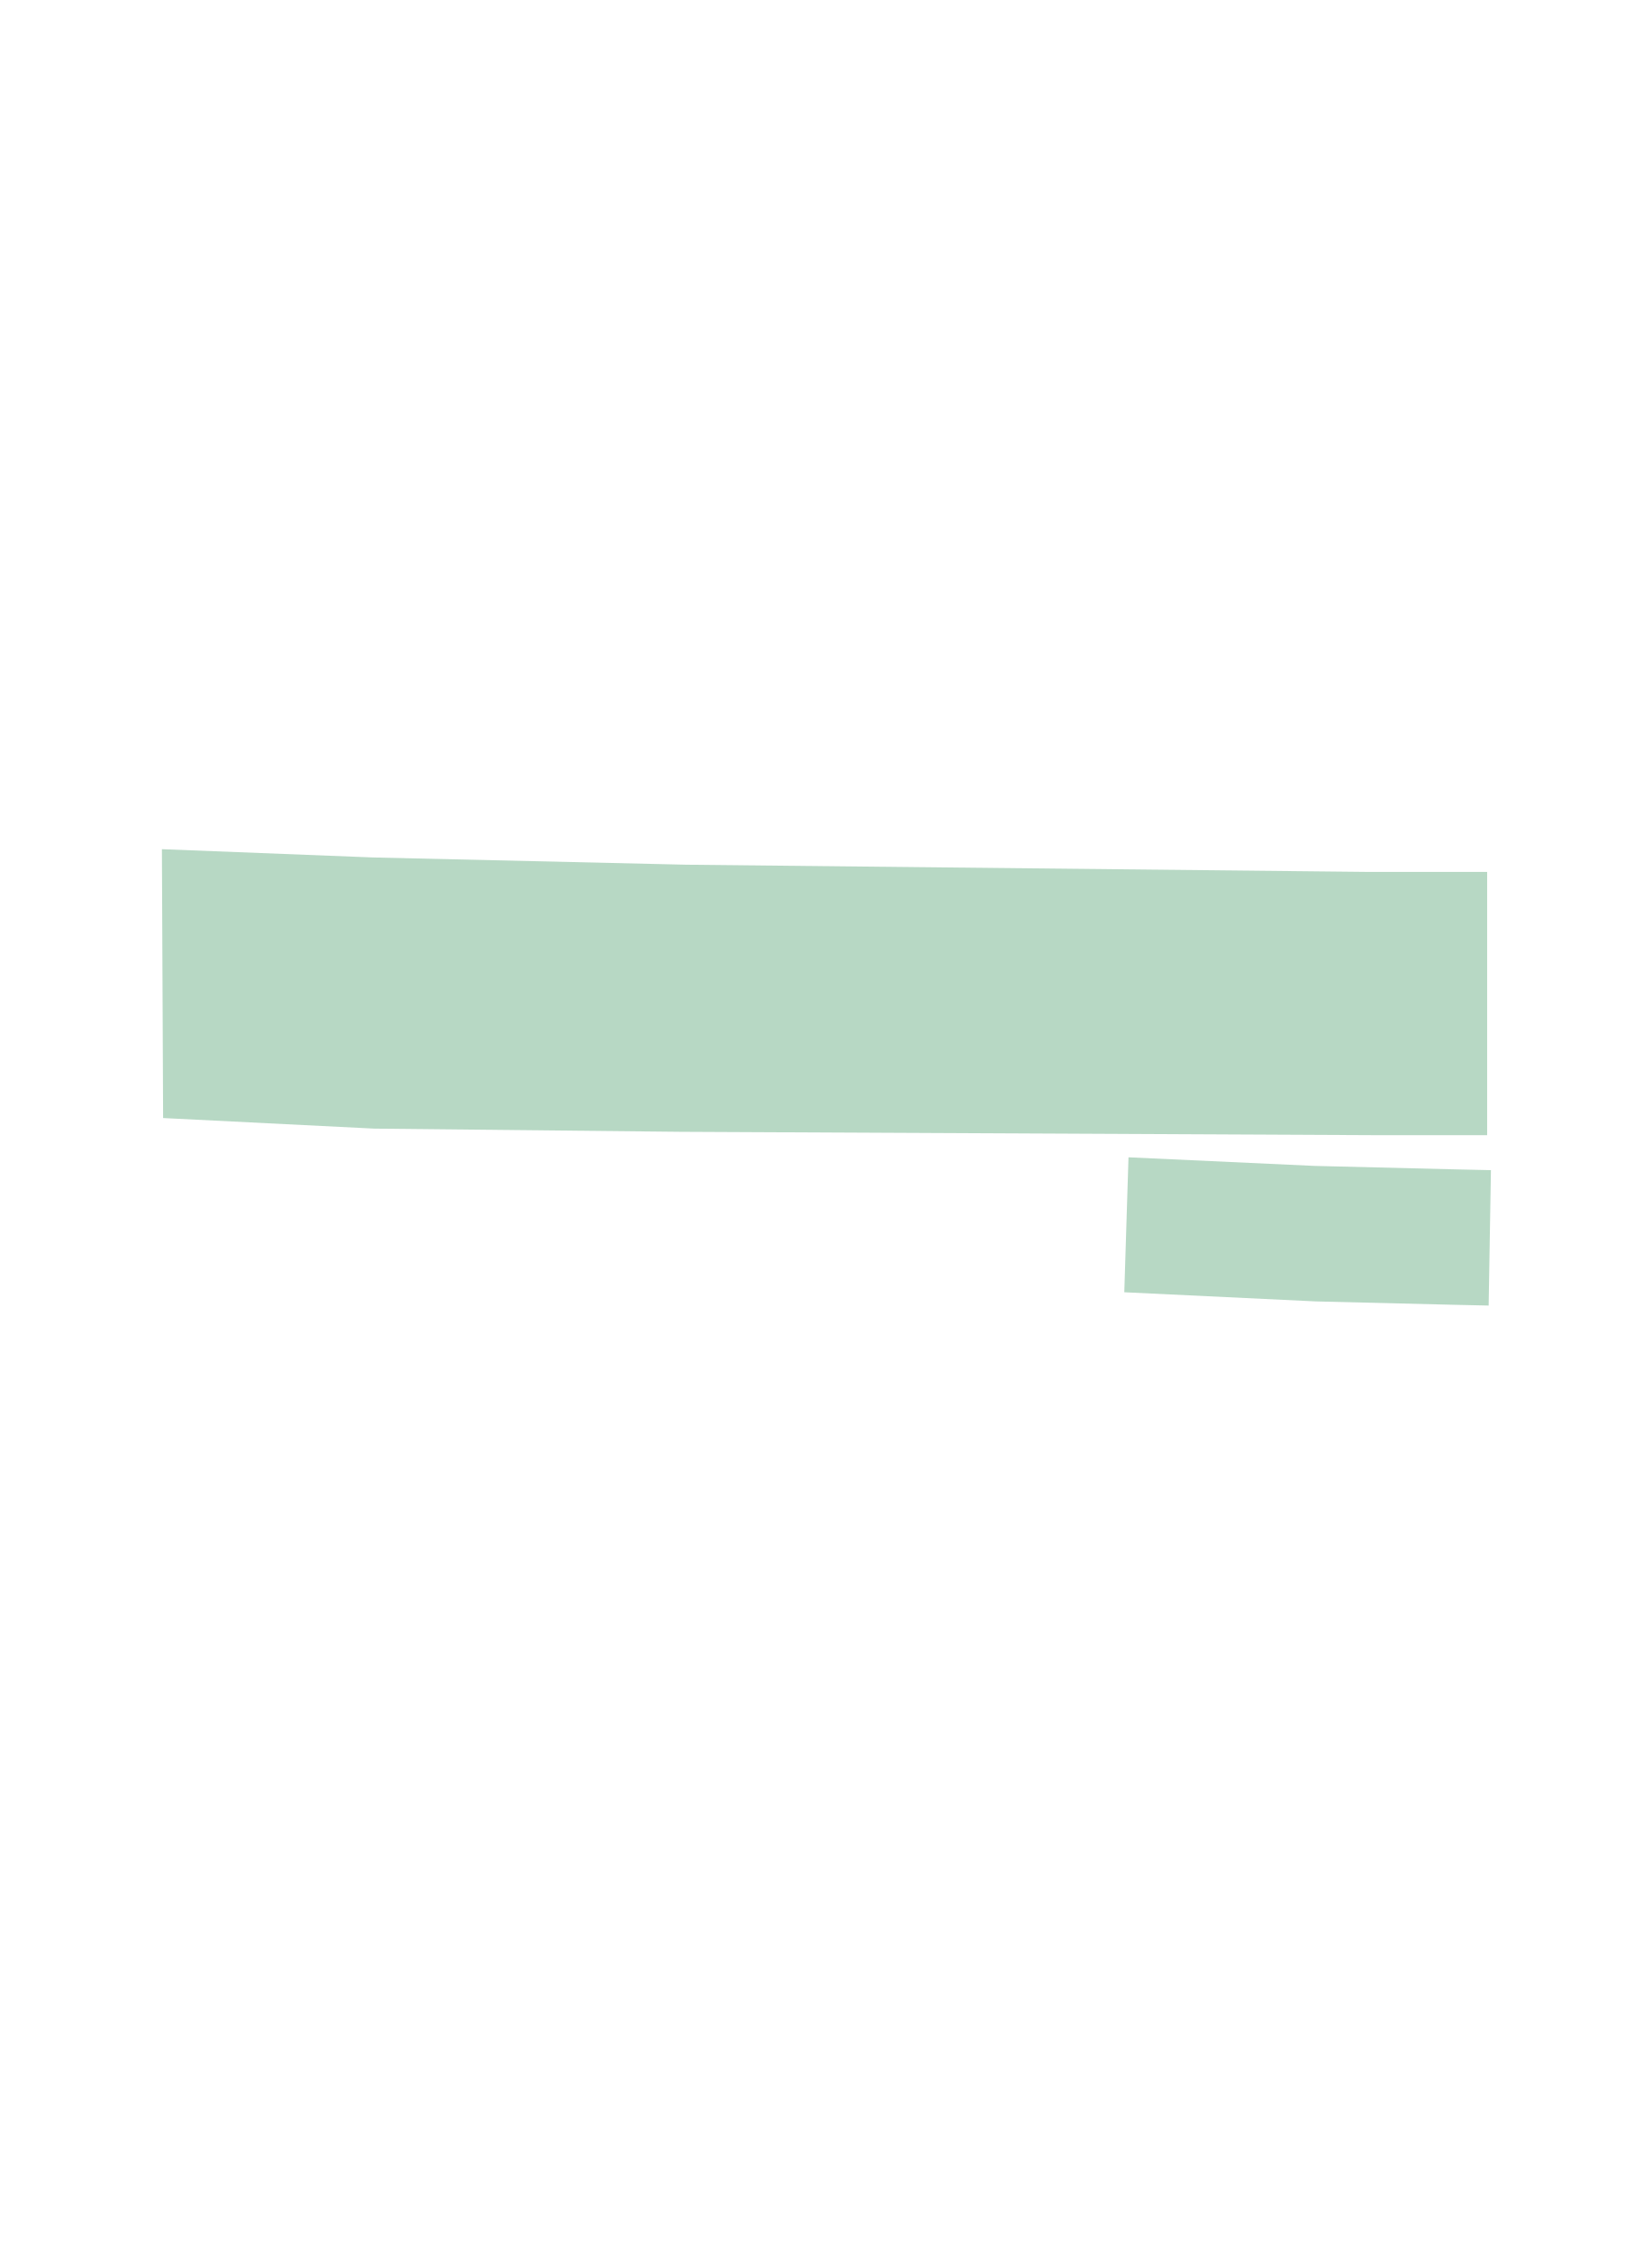
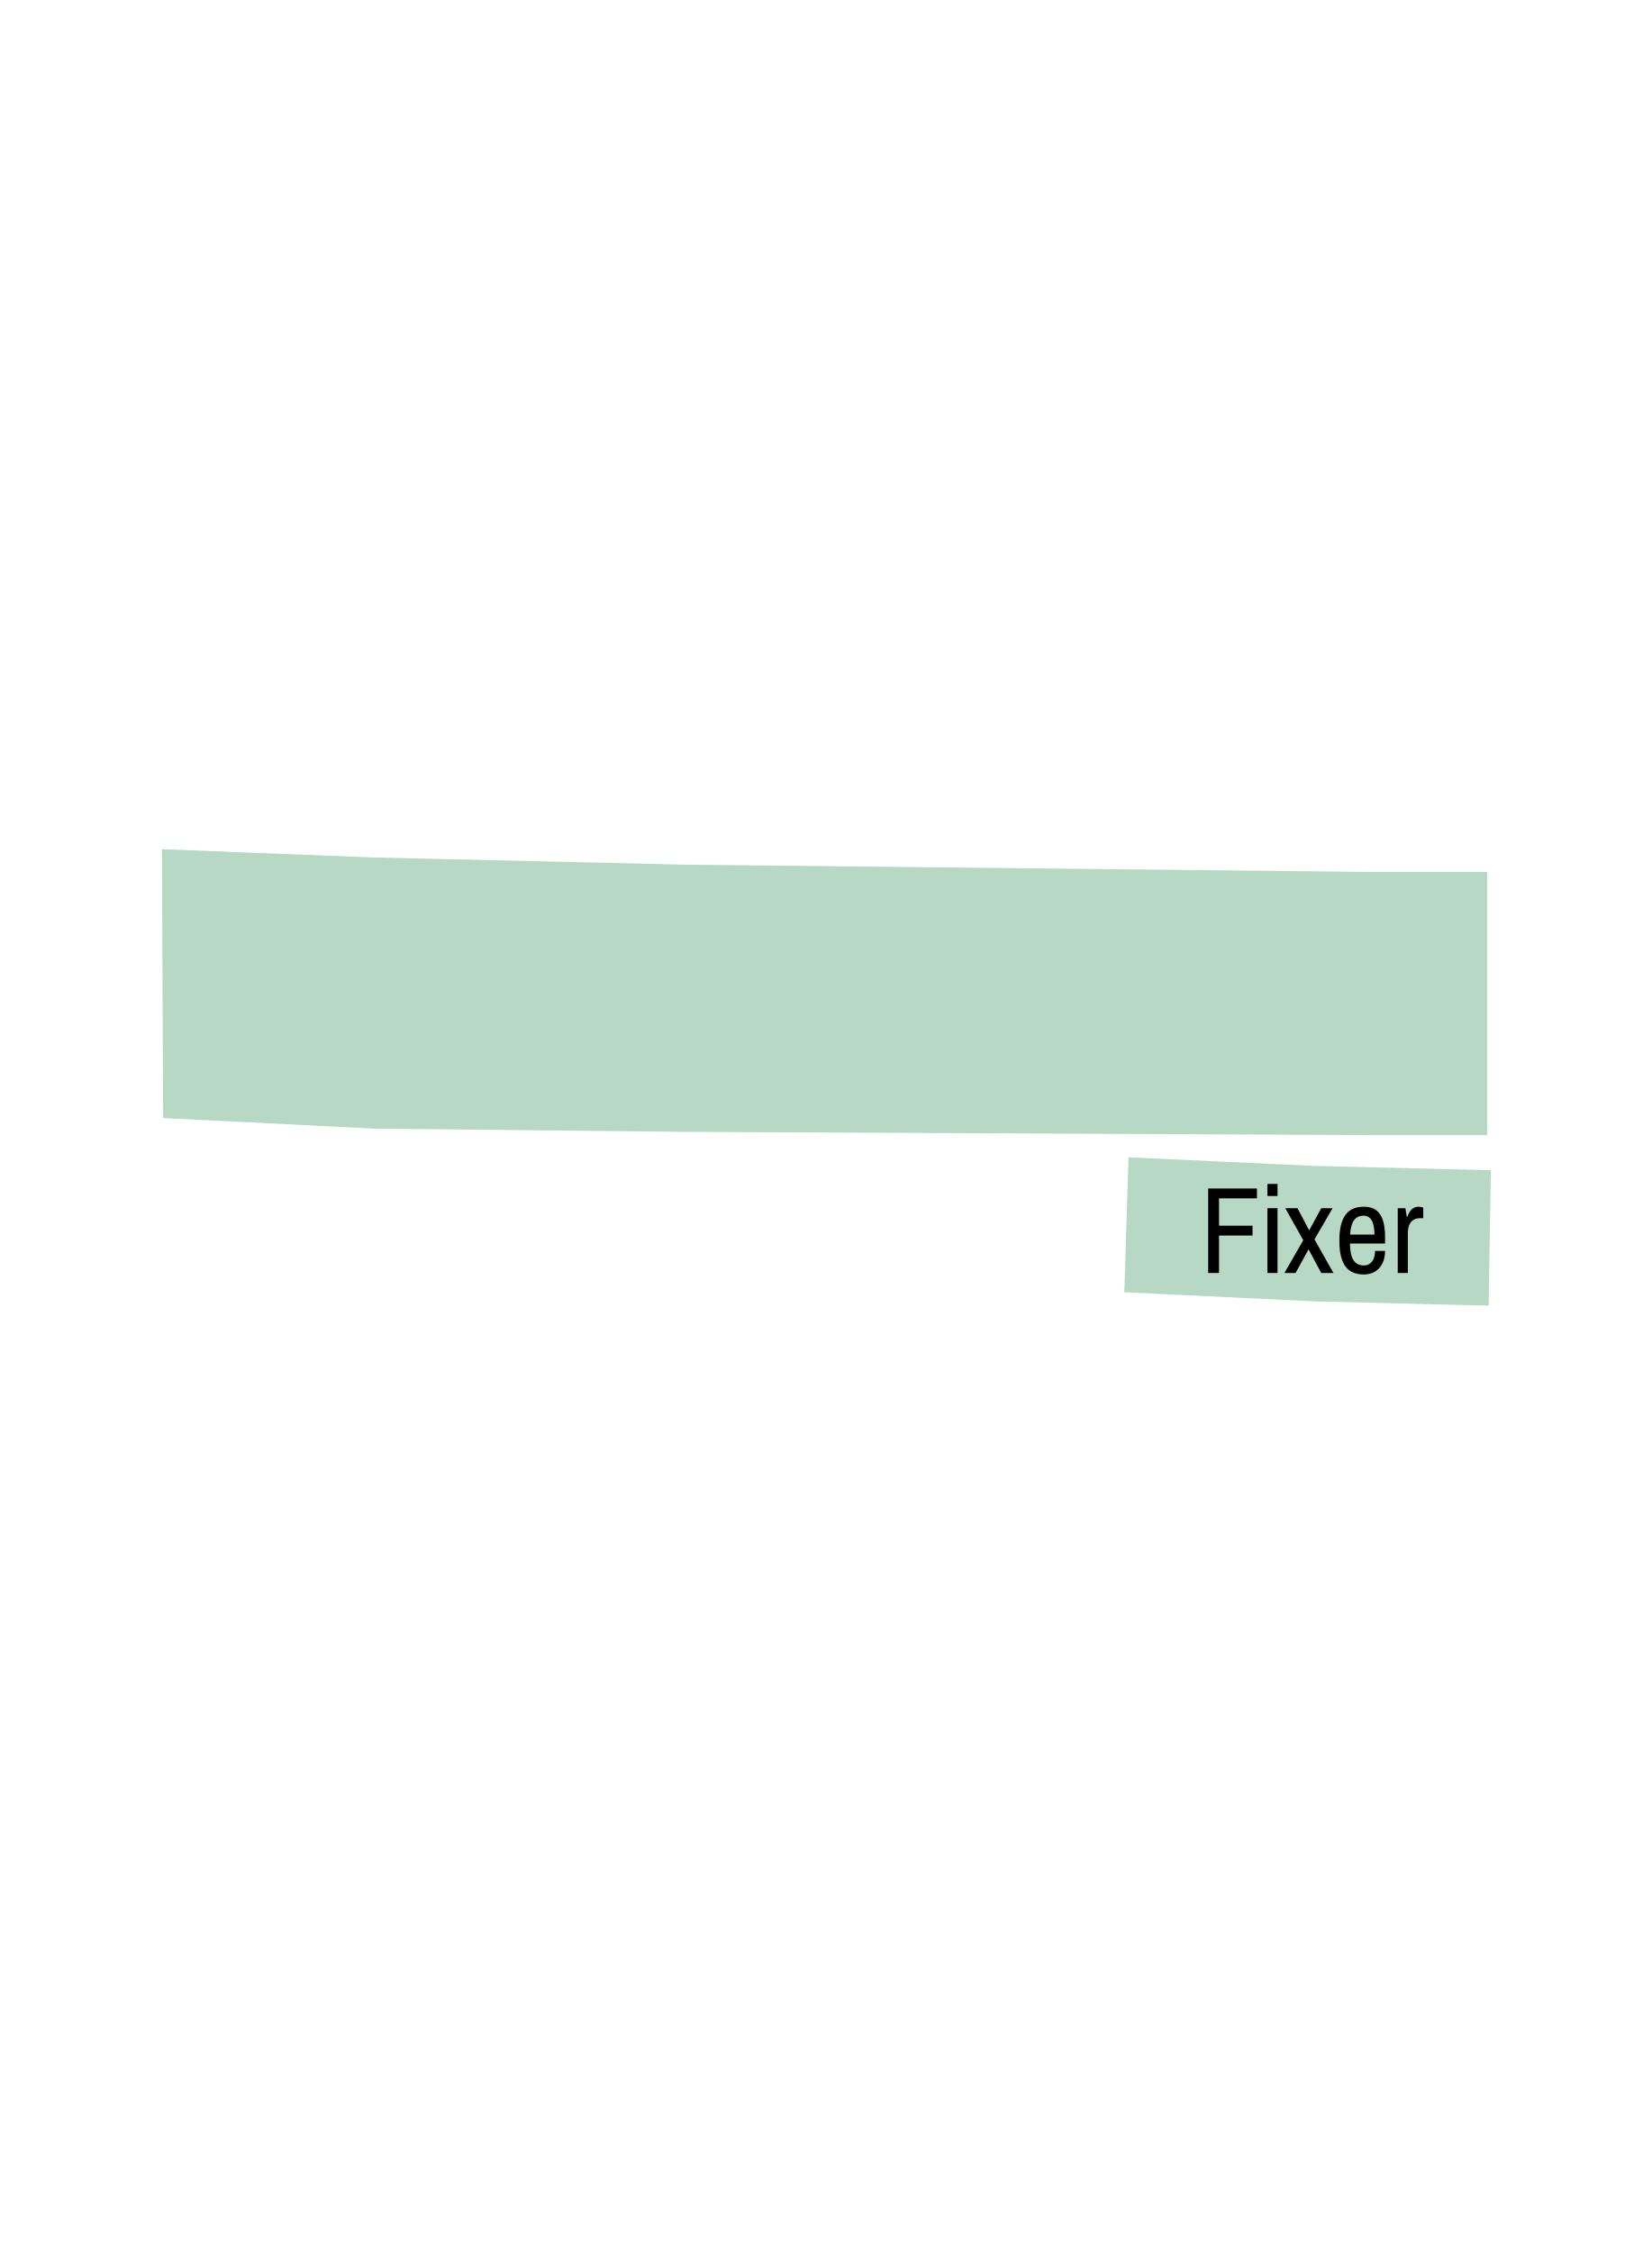
<svg xmlns="http://www.w3.org/2000/svg" xmlns:xlink="http://www.w3.org/1999/xlink" version="1.1" id="svg2" viewBox="0 0 825 1125" height="1125" width="825">
  <defs id="defs4">
    <linearGradient id="linearGradient2457">
      <stop style="stop-color:#666666;stop-opacity:1;" offset="0" id="stop2453" />
      <stop style="stop-color:#818181;stop-opacity:0" offset="1" id="stop2455" />
    </linearGradient>
    <linearGradient id="linearGradient2424">
      <stop id="stop2420" offset="0" style="stop-color:#666666;stop-opacity:1;" />
      <stop id="stop2422" offset="1" style="stop-color:#666666;stop-opacity:0;" />
    </linearGradient>
    <marker style="overflow:visible" id="Arrow1Lstart" refX="0" refY="0" orient="auto">
      <path transform="matrix(0.8,0,0,0.8,10,0)" style="fill-rule:evenodd;stroke:#000000;stroke-width:1pt" d="M 0,0 5,-5 -12.5,0 5,5 0,0 Z" id="path6203" />
    </marker>
    <linearGradient id="linearGradient6162">
      <stop id="stop6164" offset="0" style="stop-color:#000000;stop-opacity:1;" />
      <stop id="stop6166" offset="1" style="stop-color:#000000;stop-opacity:0;" />
    </linearGradient>
    <linearGradient id="linearGradient6453-9">
      <stop id="stop5160" offset="0" style="stop-color:#ffb6b6;stop-opacity:1;" />
      <stop id="stop5162" offset="1" style="stop-color:#fa2424;stop-opacity:1;" />
    </linearGradient>
    <linearGradient id="linearGradient6453">
      <stop style="stop-color:#ffffff;stop-opacity:1" offset="0" id="stop6455" />
      <stop style="stop-color:#000000;stop-opacity:1" offset="1" id="stop6457" />
    </linearGradient>
    <radialGradient cx="171.208" cy="196.855" r="200" fx="171.208" fy="196.855" id="radialGradient6459" xlink:href="#linearGradient6453-9" gradientUnits="userSpaceOnUse" gradientTransform="matrix(0.05945241,0.04549877,-0.04654385,0.06081801,-283.5442,231.9307)" />
    <filter height="1.122" y="-0.061" width="1.051" x="-0.026" id="filter5473" style="color-interpolation-filters:sRGB">
      <feGaussianBlur id="feGaussianBlur5475" stdDeviation="1.73" />
    </filter>
    <filter height="1.217" y="-0.109" width="1.043" x="-0.022" id="filter5504" style="color-interpolation-filters:sRGB">
      <feGaussianBlur id="feGaussianBlur5506" stdDeviation="4.725" />
    </filter>
    <marker orient="auto" refY="0.0" refX="0.0" id="Arrow1Lend" style="overflow:visible;">
      <path id="path5387" d="M 0.0,0.0 L 5.0,-5.0 L -12.5,0.0 L 5.0,5.0 L 0.0,0.0 z " style="fill-rule:evenodd;stroke:#000000;stroke-width:1.0pt;" transform="scale(0.8) rotate(180) translate(12.5,0)" />
    </marker>
    <marker orient="auto" refY="0.0" refX="0.0" id="Arrow1Lstart-8" style="overflow:visible">
      <path id="path5384" d="M 0.0,0.0 L 5.0,-5.0 L -12.5,0.0 L 5.0,5.0 L 0.0,0.0 z " style="fill-rule:evenodd;stroke:#000000;stroke-width:1.0pt" transform="scale(0.8) translate(12.5,0)" />
    </marker>
    <linearGradient gradientTransform="translate(239.8086,143.6393)" spreadMethod="reflect" gradientUnits="userSpaceOnUse" y2="137.02" x2="-241.402" y1="122.24" x1="-241.402" id="linearGradient2426" xlink:href="#linearGradient2424" />
    <linearGradient spreadMethod="reflect" y2="137.02" x2="-241.402" y1="122.24" x1="-241.402" gradientTransform="rotate(-30,-366.1581,173.5179)" gradientUnits="userSpaceOnUse" id="linearGradient2451" xlink:href="#linearGradient2457" />
  </defs>
  <g style="display:none" id="layer3">
    <path transform="matrix(0.8360575,0.01916315,-0.0159681,0.9915879,118.4923,678.8272)" id="path5483" d="m 542.887,-105.752 184.655,0.294 12.67,-0.41 -0.41,54.485 -14.847,5.874 -181.464,8.266 z" style="opacity:1;fill:#000000;fill-opacity:1;fill-rule:nonzero;stroke:none;stroke-width:1.236;stroke-linecap:round;stroke-linejoin:round;stroke-miterlimit:4;stroke-dasharray:none;stroke-dashoffset:0;stroke-opacity:1;filter:url(#filter5473)" />
    <path transform="matrix(1.250621,0,0,1.260416,-192.5454,715.6401)" id="path4598" d="m 228.324,-216.197 h 478.746 l 30.718,1.159 5.216,84.041 -47.24,13.799 -467.44,5.328 z" style="opacity:1;fill:#000000;fill-opacity:1;fill-rule:nonzero;stroke:none;stroke-width:1.124;stroke-linecap:round;stroke-linejoin:round;stroke-miterlimit:4;stroke-dasharray:none;stroke-dashoffset:0;stroke-opacity:1;filter:url(#filter5504)" />
  </g>
  <g style="display:inline" transform="translate(0,300)" id="layer2">
    <path style="opacity:1;fill:#b7d8c4;fill-opacity:1;fill-rule:nonzero;stroke:none;stroke-width:1.5;stroke-linecap:round;stroke-linejoin:round;stroke-miterlimit:4;stroke-dasharray:none;stroke-dashoffset:0;stroke-opacity:1" d="m 80.885,124.215 105.487,4.133 156.328,3.616 341.528,3.616 h 58.713 V 267.075 H 684.952 L 339.915,265.402 186.977,263.808 81.485,258.522 Z" id="path4600" />
    <path id="path4801" d="m 74.878,575.396 326.991,-7.537 3.996,173.351 -326.991,7.537 z" style="fill:none;fill-opacity:1;stroke:none;stroke-width:1.908;stroke-miterlimit:4;stroke-dasharray:none;stroke-dashoffset:0;stroke-opacity:1" />
    <path id="path4744" d="m 563.769,278.137 92.72,4.289 71.414,1.761 16.927,0.372 -1.135,67.64 -16.34,-0.359 -70.067,-1.715 -95.62,-4.572 z" style="opacity:1;fill:#b7d8c4;fill-opacity:1;fill-rule:nonzero;stroke:none;stroke-width:1.5;stroke-linecap:round;stroke-linejoin:round;stroke-miterlimit:4;stroke-dasharray:none;stroke-dashoffset:0;stroke-opacity:1" />
    <g aria-label="Non-player Character" transform="rotate(1.557249,6.910207,-2418.684)" style="font-style:normal;font-variant:normal;font-weight:normal;font-stretch:normal;font-size:37.333px;line-height:25px;font-family:'Archivo Narrow';-inkscape-font-specification:'Archivo Narrow, Normal';text-align:center;letter-spacing:0px;word-spacing:0px;writing-mode:lr-tb;text-anchor:middle;fill:#000000;fill-opacity:1;stroke:none;stroke-width:1px;stroke-linecap:butt;stroke-linejoin:miter;stroke-opacity:1" id="g893" />
+     <g id="text4585" style="font-style:normal;font-variant:normal;font-weight:normal;font-stretch:normal;font-size:37.333px;line-height:25px;font-family:'Archivo Narrow';-inkscape-font-specification:'Archivo Narrow, Normal';text-align:center;letter-spacing:0px;word-spacing:0px;writing-mode:lr-tb;text-anchor:middle;display:inline;fill:#000000;fill-opacity:1;stroke:none;stroke-width:1px;stroke-linecap:butt;stroke-linejoin:miter;stroke-opacity:1" transform="rotate(1.557249,-14202.08,5898.046)" aria-label="Non-player Character">
+       <g aria-label="Fixer" transform="rotate(-1.557249)" id="text4614" style="font-style:normal;font-variant:normal;font-weight:normal;font-stretch:normal;font-size:61.534px;line-height:52.444px;font-family:'Archivo Narrow';-inkscape-font-specification:'Archivo Narrow';text-align:start;letter-spacing:0px;word-spacing:0px;writing-mode:lr-tb;text-anchor:start;fill:#000000;fill-opacity:1;stroke:none;stroke-width:1px;stroke-linecap:butt;stroke-linejoin:miter;stroke-opacity:1">
+         <path d="m 453.955,-52.202 v -18.706 h 16.737 v -4.923 h -16.737 v -13.66 h 18.952 v -4.923 h -24.367 V -52.202 Z" style="stroke-width:1px" id="path59" />
+         <path d="m 483.183,-84.568 h -5.046 V -52.202 h 5.046 z m 0,-12.122 h -5.046 V -90.66 h 5.046 z" style="stroke-width:1px" id="path61" />
+         <path d="m 510.689,-84.568 h -5.661 l -6.03,11.076 -5.846,-11.076 h -6.092 l 8.984,15.999 -9.415,16.368 h 5.538 l 6.523,-11.814 6.338,11.814 h 6.092 l -9.476,-16.799 z" style="stroke-width:1px" id="path63" />
+         <path d="m 526.257,-85.307 c -8.122,0 -12.184,5.292 -12.184,16.922 0,11.999 4.184,16.922 12.245,16.922 6.276,0 10.584,-4.492 10.584,-11.753 h -4.984 c 0,4.492 -2.277,7.261 -5.476,7.261 -4.8,0 -7.015,-3.384 -7.076,-10.953 h 17.537 v -3.2 c 0,-10.83 -3.569,-15.199 -10.645,-15.199 z m 0,4.492 c 3.507,0 5.353,3.261 5.353,9.415 h -12.184 c 0.431,-6.215 2.338,-9.415 6.83,-9.415 z" style="stroke-width:1px" id="path65" />
+         <path d="m 553.578,-85.307 c -3.077,0 -4.677,2.523 -5.476,4.984 h -0.369 l -0.677,-4.246 h -3.815 V -52.202 h 5.046 v -19.752 c 0,-5.723 2.831,-7.63 6.03,-7.63 h 1.661 v -5.23 c 0,0 -1.046,-0.492 -2.4,-0.492 z" style="stroke-width:1px" id="path67" />
+       </g>
+     </g>
  </g>
</svg>
